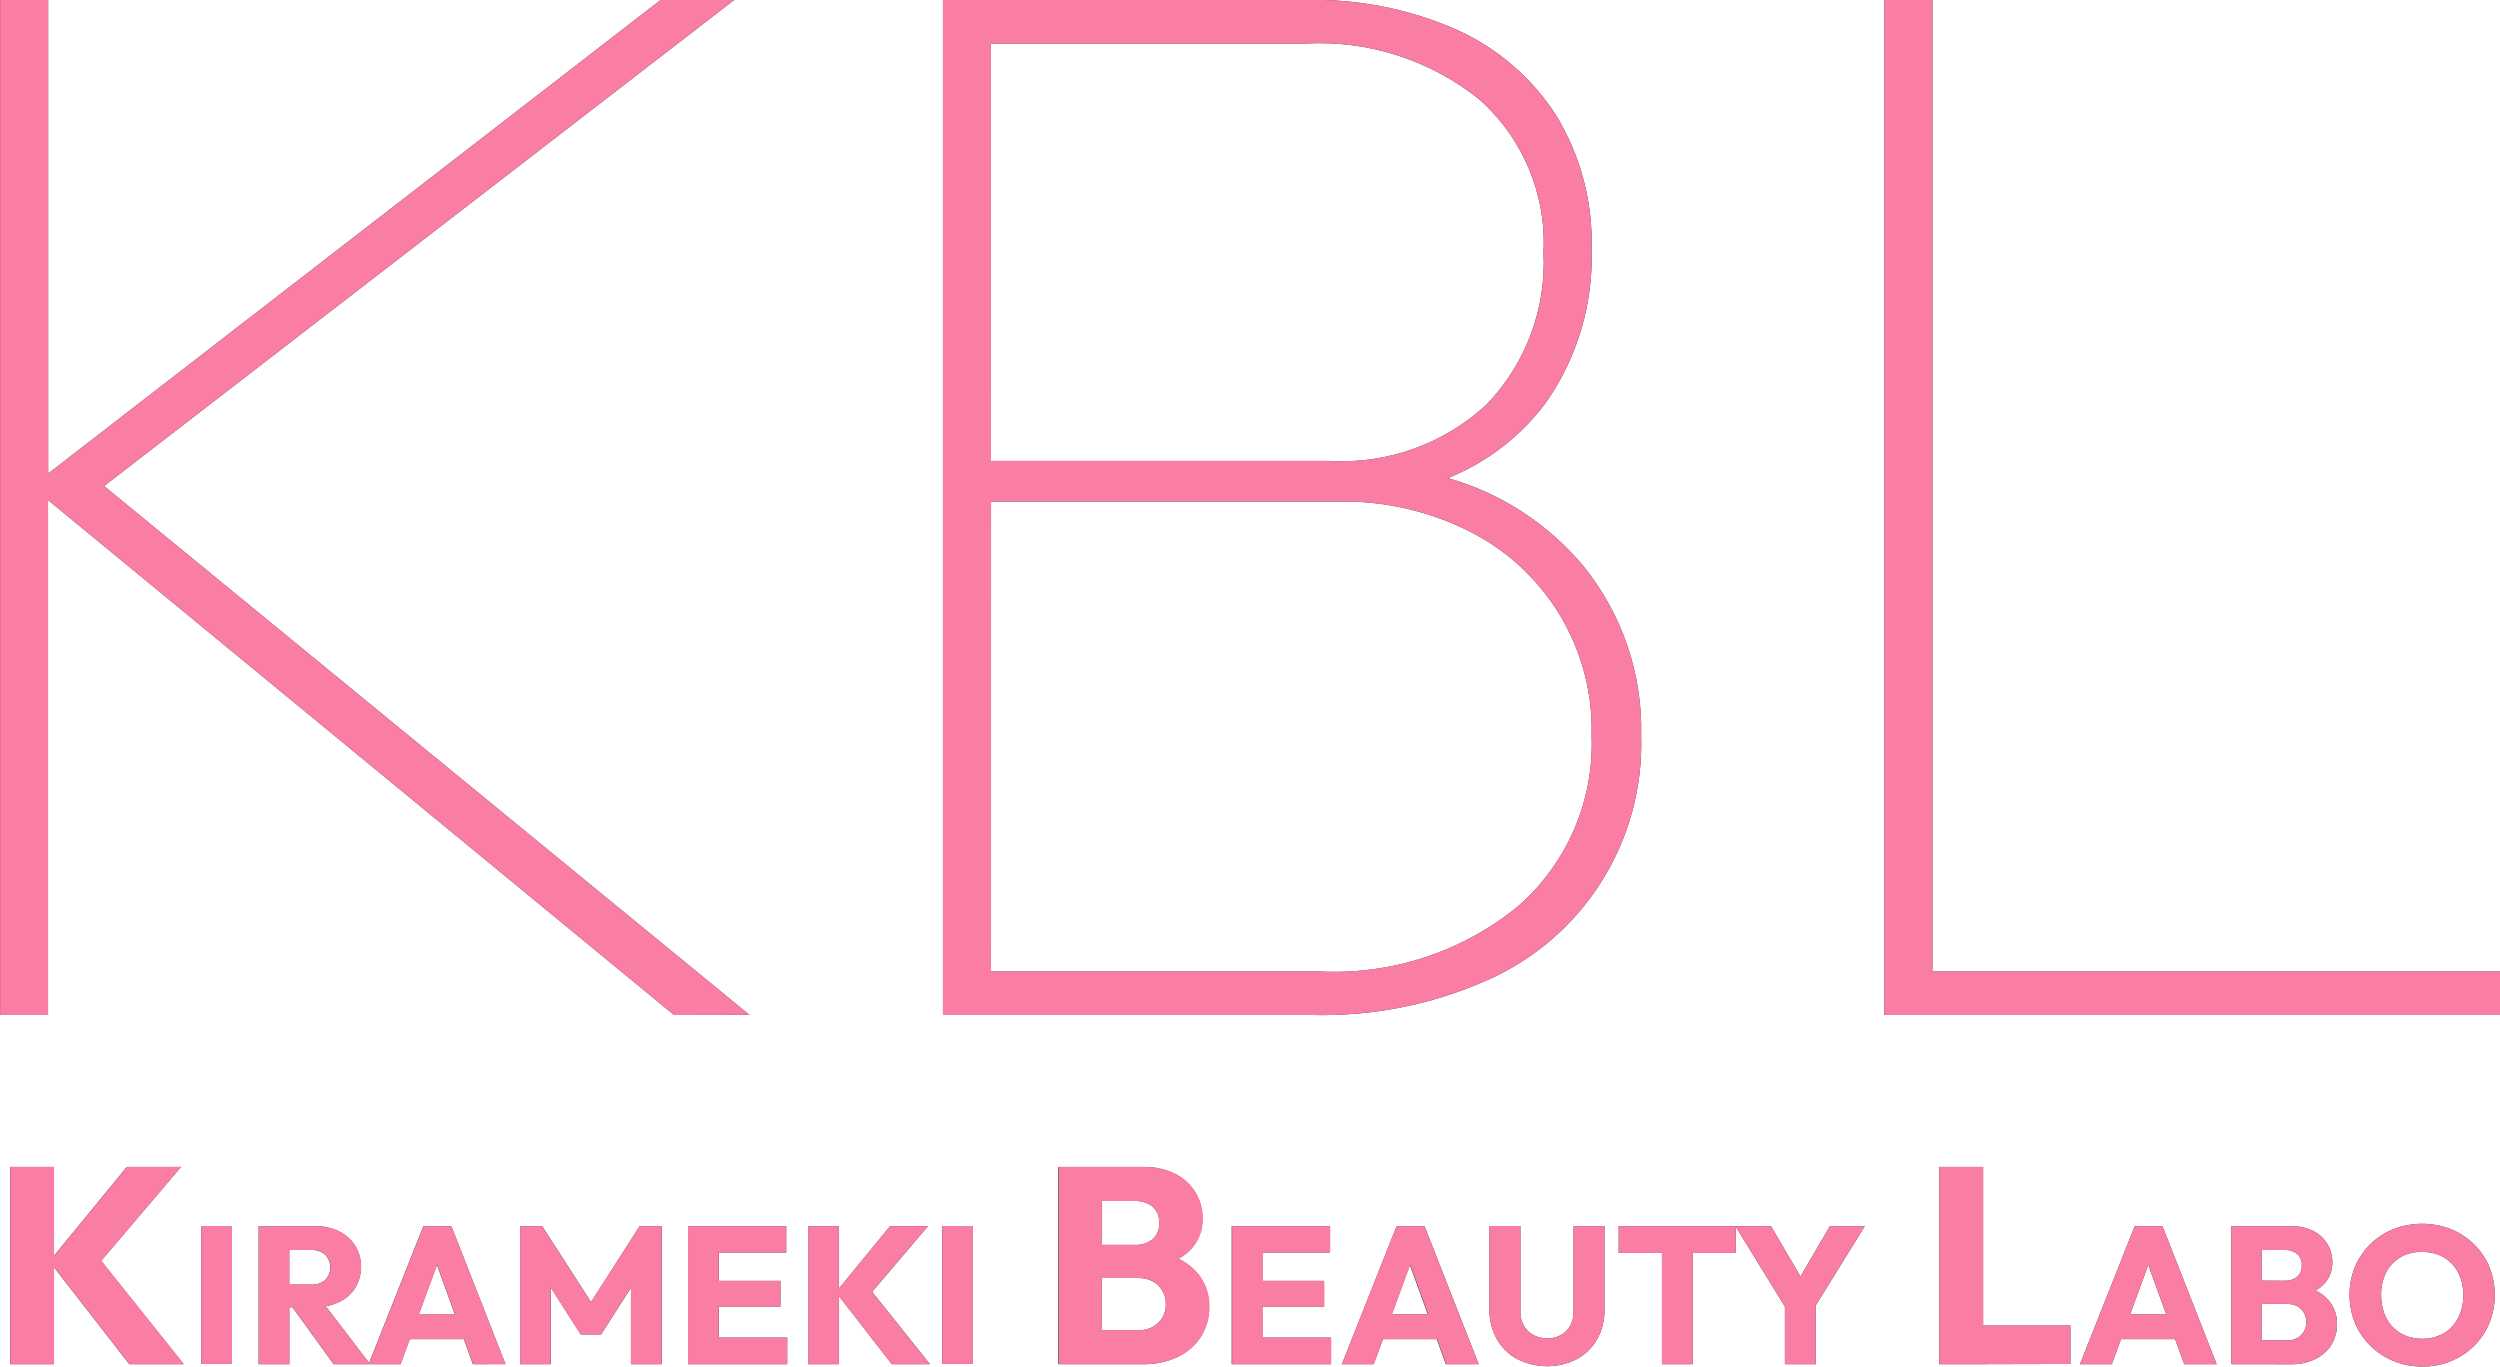
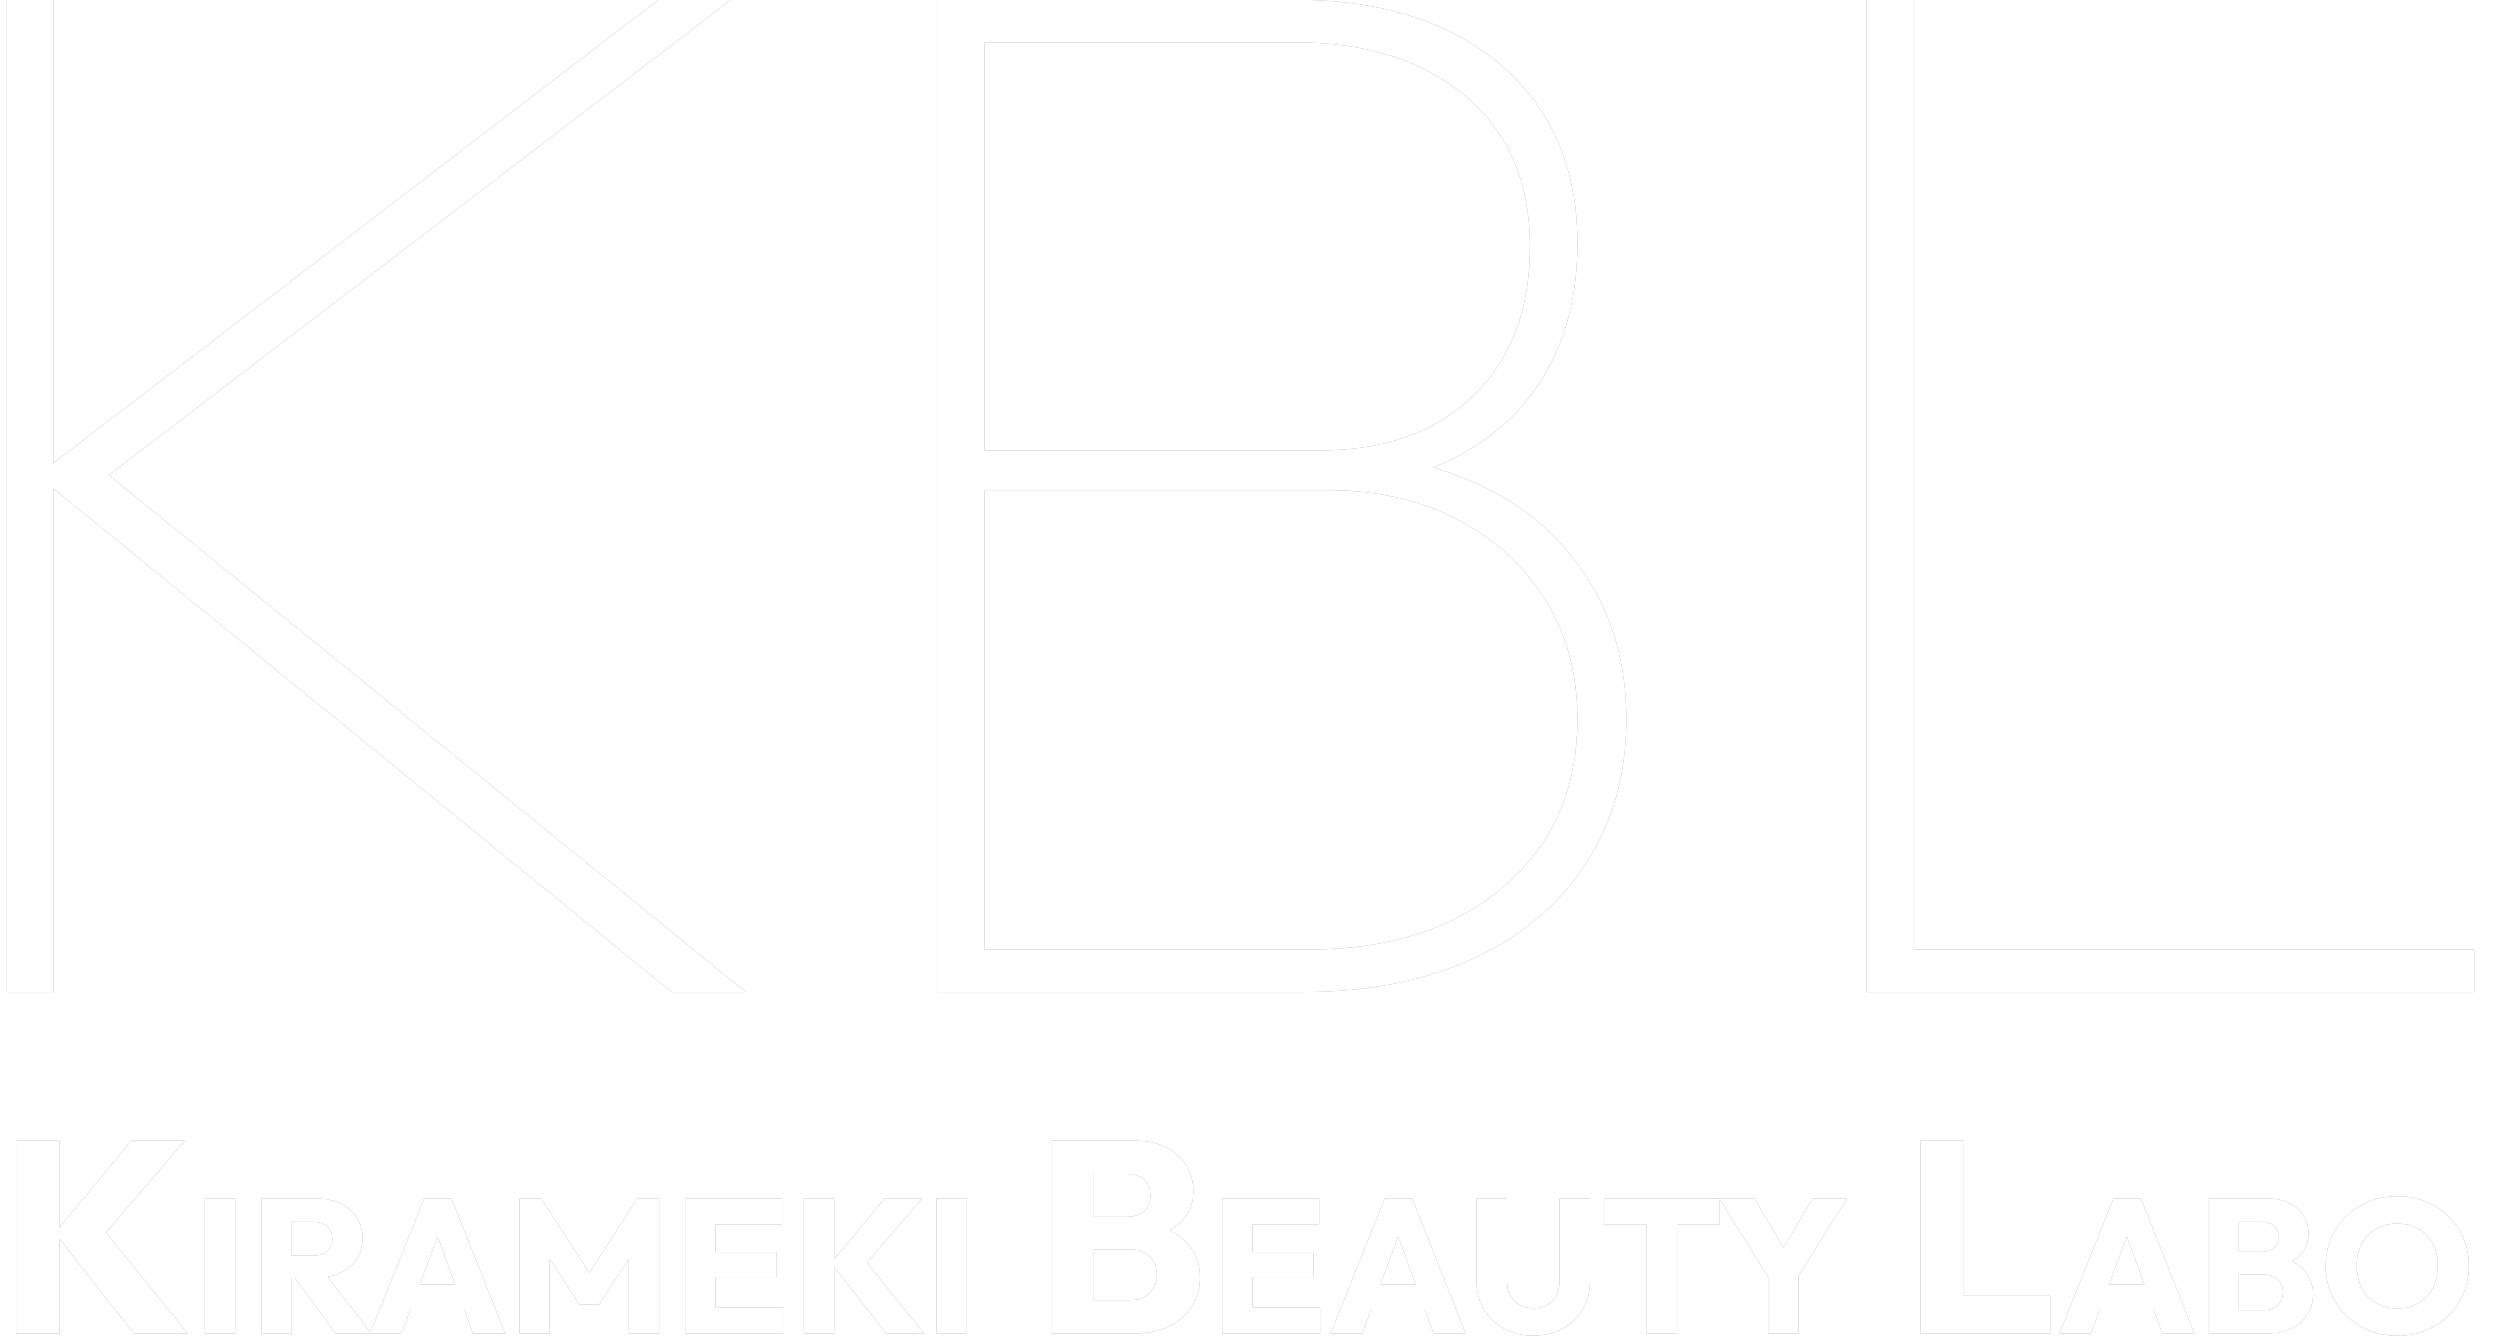
- <svg xmlns="http://www.w3.org/2000/svg" width="71.595" height="39.135" viewBox="0 0 71.595 39.135">
-   <g id="ロゴ" transform="translate(-2152.396 -10.939)">
-     <g id="ロゴ-2" data-name="ロゴ">
-       <path id="Kirameki_Beauty_Labo" data-name="Kirameki Beauty Labo" d="M2220.944,49.917a2.07,2.07,0,0,1-.663-.437,1.983,1.983,0,0,1-.443-.653,2.149,2.149,0,0,1,0-1.61,2,2,0,0,1,1.1-1.078,2.277,2.277,0,0,1,1.646,0,2.013,2.013,0,0,1,.661.432,1.953,1.953,0,0,1,.44.649,2.153,2.153,0,0,1,0,1.613,1.985,1.985,0,0,1-.437.65,2.035,2.035,0,0,1-.657.434,2.113,2.113,0,0,1-.815.157A2.137,2.137,0,0,1,2220.944,49.917Zm.2-2.976a1.049,1.049,0,0,0-.411.431,1.382,1.382,0,0,0-.146.653,1.482,1.482,0,0,0,.083.509,1.137,1.137,0,0,0,.239.4,1.043,1.043,0,0,0,.373.255,1.262,1.262,0,0,0,.482.09,1.2,1.2,0,0,0,.618-.158,1.061,1.061,0,0,0,.411-.439,1.4,1.4,0,0,0,.146-.653,1.454,1.454,0,0,0-.084-.507,1.123,1.123,0,0,0-.241-.392,1.058,1.058,0,0,0-.372-.252,1.277,1.277,0,0,0-.479-.086A1.214,1.214,0,0,0,2221.14,46.94Zm-25.3,2.92a1.494,1.494,0,0,1-.582-.574,1.65,1.65,0,0,1-.211-.837v-2.4h.886V48.5a.794.794,0,0,0,.1.409.674.674,0,0,0,.277.266.829.829,0,0,0,.389.092.808.808,0,0,0,.392-.092.685.685,0,0,0,.265-.264.8.8,0,0,0,.1-.406V46.053h.885v2.4a1.658,1.658,0,0,1-.207.834,1.492,1.492,0,0,1-.577.571,1.882,1.882,0,0,1-1.716,0Zm21.321.146h-.868V46.053h1.7a1.384,1.384,0,0,1,.647.139.984.984,0,0,1,.545.9.867.867,0,0,1-.235.616.986.986,0,0,1-.244.188,1.148,1.148,0,0,1,.342.249,1.012,1.012,0,0,1,.272.716,1.093,1.093,0,0,1-.16.586,1.111,1.111,0,0,1-.459.411,1.579,1.579,0,0,1-.719.151Zm.733-.683a.534.534,0,0,0,.4-.151.513.513,0,0,0,.146-.37.529.529,0,0,0-.068-.269.484.484,0,0,0-.187-.185.593.593,0,0,0-.294-.067h-.733v1.042Zm-.073-1.708a.545.545,0,0,0,.353-.109.405.405,0,0,0,.135-.334.4.4,0,0,0-.135-.328.54.54,0,0,0-.353-.109h-.661v.879Zm-2.878,2.391-.26-.717h-1.549l-.263.717h-.913l1.568-3.954h.795l1.552,3.954Zm-.519-1.434-.51-1.409-.517,1.409Zm-5.526,1.434h-.969V44.358h1.256V48.9h2.5v1.1Zm-5.39,0V48.359l-1.405-2.287v.748h-1.238v3.187h-.878V46.82h-1.239v-.767h4.362l.844,1.444.843-1.444h1l-1.406,2.272v1.681ZM2204.282,48.057ZM2193.8,50.007l-.259-.717H2192l-.263.717h-.913l1.568-3.954h.8l1.551,3.954Zm-.519-1.434-.51-1.409-.517,1.409Zm-4.941,1.434h-.672V46.053h2.811v.756h-1.931v.812h1.764v.734h-1.764v.89h1.96v.762Zm-4.4,0h-1.239V44.358h2.424a1.962,1.962,0,0,1,.923.2,1.406,1.406,0,0,1,.781,1.281,1.24,1.24,0,0,1-.336.879,1.415,1.415,0,0,1-.349.269,1.648,1.648,0,0,1,.489.356,1.442,1.442,0,0,1,.388,1.024,1.564,1.564,0,0,1-.228.835,1.585,1.585,0,0,1-.656.589,2.26,2.26,0,0,1-1.028.216ZM2185,49.03a.76.76,0,0,0,.575-.216.728.728,0,0,0,.209-.527.758.758,0,0,0-.1-.384.681.681,0,0,0-.268-.264.849.849,0,0,0-.419-.1h-1.049V49.03Zm-.1-2.44a.776.776,0,0,0,.5-.156.578.578,0,0,0,.192-.476.567.567,0,0,0-.192-.468.771.771,0,0,0-.5-.156h-.944V46.59Zm-6.964,3.416-1.512-1.946v1.946h-.879V46.053h.879v1.784l1.462-1.784h1.086l-1.6,1.881,1.656,2.073Zm-5.163,0h-.671V46.053h2.811v.756h-1.932v.812h1.765v.734h-1.765v.89h1.96v.762Zm-2.307,0V47.82l-.857,1.335h-.582l-.857-1.343v2.194h-.874V46.053h.627l1.4,2.175,1.392-2.175h.633v3.954ZM2169.472,48.478Zm-3.534,1.529-.259-.717h-1.549l-.263.717h-1.915l-1.179-1.63h-.092v1.63h-.879V46.053h1.613a1.52,1.52,0,0,1,.688.148,1.15,1.15,0,0,1,.465.411,1.182,1.182,0,0,1,0,1.212,1.13,1.13,0,0,1-.471.406,1.426,1.426,0,0,1-.371.117l1.241,1.624,1.554-3.92h.8l1.551,3.954Zm-.519-1.434-.51-1.409-.517,1.409Zm-4.112-.846a.567.567,0,0,0,.406-.134.523.523,0,0,0,0-.716.545.545,0,0,0-.4-.14h-.633v.991Zm-5.208,2.28-2.16-2.779v2.779h-1.255V44.358h1.255v2.549l2.088-2.549h1.552l-2.286,2.688,2.365,2.961ZM2179.38,50V46.05h.88V50Zm-21.22,0V46.05h.88V50Z" fill="#333" />
-       <path id="KBL" d="M2207.135,40.007h-.774V10.939h1.376V38.759h16.254v1.247Zm-26.359,0H2179.4V10.939h10.406a10.081,10.081,0,0,1,4.322.859,6.609,6.609,0,0,1,2.838,2.452,6.994,6.994,0,0,1,1.011,3.827,7.251,7.251,0,0,1-1.29,4.364,6.519,6.519,0,0,1-2.826,2.189,7.858,7.858,0,0,1,3.879,2.52,7.424,7.424,0,0,1,1.656,4.859,7.4,7.4,0,0,1-4.429,7.009,11.642,11.642,0,0,1-4.989.989Zm9.417-1.247a8.313,8.313,0,0,0,5.655-1.849,6.17,6.17,0,0,0,2.128-4.9,6.354,6.354,0,0,0-3.483-5.848,8.009,8.009,0,0,0-3.784-.86h-9.932V38.759Zm.3-14.62a6.093,6.093,0,0,0,4.472-1.613,5.854,5.854,0,0,0,1.633-4.364,5.484,5.484,0,0,0-1.849-4.387,7.324,7.324,0,0,0-4.945-1.591h-9.03V24.14ZM2171.7,40.007,2153.772,25.26V40.007H2152.4V10.939h1.376V24.5l17.544-13.566h2.107l-18.051,13.924,18.481,15.144Z" fill="#333" />
-     </g>
-     <path id="Color_Overlay" data-name="Color Overlay" d="M2220.944,49.917a2.07,2.07,0,0,1-.663-.437,1.983,1.983,0,0,1-.443-.653,2.149,2.149,0,0,1,0-1.61,2,2,0,0,1,1.1-1.078,2.277,2.277,0,0,1,1.646,0,2.013,2.013,0,0,1,.661.432,1.953,1.953,0,0,1,.44.649,2.153,2.153,0,0,1,0,1.613,1.985,1.985,0,0,1-.437.65,2.035,2.035,0,0,1-.657.434,2.113,2.113,0,0,1-.815.157A2.137,2.137,0,0,1,2220.944,49.917Zm.2-2.976a1.049,1.049,0,0,0-.411.431,1.382,1.382,0,0,0-.146.653,1.482,1.482,0,0,0,.083.509,1.137,1.137,0,0,0,.239.4,1.043,1.043,0,0,0,.373.255,1.262,1.262,0,0,0,.482.09,1.2,1.2,0,0,0,.618-.158,1.061,1.061,0,0,0,.411-.439,1.4,1.4,0,0,0,.146-.653,1.454,1.454,0,0,0-.084-.507,1.123,1.123,0,0,0-.241-.392,1.058,1.058,0,0,0-.372-.252,1.277,1.277,0,0,0-.479-.086A1.214,1.214,0,0,0,2221.14,46.94Zm-25.3,2.92a1.494,1.494,0,0,1-.582-.574,1.65,1.65,0,0,1-.211-.837v-2.4h.886V48.5a.794.794,0,0,0,.1.409.674.674,0,0,0,.277.266.829.829,0,0,0,.389.092.808.808,0,0,0,.392-.092.685.685,0,0,0,.265-.264.8.8,0,0,0,.1-.406V46.053h.885v2.4a1.658,1.658,0,0,1-.207.834,1.492,1.492,0,0,1-.577.571,1.882,1.882,0,0,1-1.716,0Zm21.321.146h-.868V46.053h1.7a1.384,1.384,0,0,1,.647.139.984.984,0,0,1,.545.9.867.867,0,0,1-.235.616.99.99,0,0,1-.244.188,1.149,1.149,0,0,1,.342.249,1.012,1.012,0,0,1,.272.716,1.093,1.093,0,0,1-.16.586,1.111,1.111,0,0,1-.459.411,1.579,1.579,0,0,1-.719.151Zm0-.683h.733a.534.534,0,0,0,.4-.151.513.513,0,0,0,.146-.37.529.529,0,0,0-.068-.269.484.484,0,0,0-.187-.185.593.593,0,0,0-.294-.067h-.733Zm0-1.708h.661a.545.545,0,0,0,.353-.109.405.405,0,0,0,.135-.334.4.4,0,0,0-.135-.328.54.54,0,0,0-.353-.109h-.661Zm-2.218,2.391-.259-.717h-1.549l-.264.717h-.913l1.568-3.954h.795l1.552,3.954Zm-1.545-1.434h1.027l-.51-1.409Zm-4.5,1.434h-.969V44.358h1.256V48.9h2.5v1.1Zm-5.39,0V48.359l-1.405-2.287v.748h-1.238v3.187h-.878V46.82h-1.239v-.767h4.362l.844,1.444.843-1.444h1l-1.406,2.272v1.681Zm-9.7,0-.259-.717H2192l-.264.717h-.913l1.568-3.954h.8l1.551,3.954Zm-1.546-1.434h1.028l-.51-1.409Zm-3.913,1.434h-.672V46.053h2.811v.756h-1.931v.812h1.764v.734h-1.764v.89h1.96v.762Zm-4.4,0h-1.239V44.358h2.424a1.962,1.962,0,0,1,.923.2,1.406,1.406,0,0,1,.781,1.281,1.24,1.24,0,0,1-.336.879,1.41,1.41,0,0,1-.349.269,1.66,1.66,0,0,1,.489.355,1.442,1.442,0,0,1,.388,1.024,1.564,1.564,0,0,1-.228.835,1.585,1.585,0,0,1-.656.589,2.26,2.26,0,0,1-1.028.216Zm0-.977H2185a.76.76,0,0,0,.575-.216.728.728,0,0,0,.209-.527.758.758,0,0,0-.1-.384.681.681,0,0,0-.268-.264.849.849,0,0,0-.419-.1h-1.049Zm0-2.44h.944a.776.776,0,0,0,.5-.156.578.578,0,0,0,.192-.476.567.567,0,0,0-.192-.468.771.771,0,0,0-.5-.156h-.944Zm-6.02,3.416-1.512-1.947v1.947h-.879V46.053h.879v1.784l1.462-1.784h1.086l-1.6,1.881,1.656,2.073Zm-5.163,0h-.671V46.053h2.811v.756h-1.932v.812h1.765v.734h-1.765v.89h1.96v.762Zm-2.307,0V47.82l-.857,1.336h-.582l-.857-1.343v2.194h-.874V46.053h.627l1.4,2.175,1.392-2.175h.633v3.954Zm-4.52,0-.259-.717h-1.549l-.264.717h-1.915l-1.179-1.63h-.092v1.63h-.879V46.053h1.613a1.52,1.52,0,0,1,.688.148,1.15,1.15,0,0,1,.465.411,1.182,1.182,0,0,1,0,1.212,1.13,1.13,0,0,1-.471.406,1.42,1.42,0,0,1-.371.117l1.241,1.625,1.554-3.919h.8l1.551,3.954Zm-1.546-1.434h1.028l-.51-1.409Zm-3.712-.846h.627a.567.567,0,0,0,.406-.134.523.523,0,0,0,0-.716.545.545,0,0,0-.4-.14h-.633Zm-4.581,2.28-2.16-2.779v2.779h-1.255V44.358h1.255v2.549l2.088-2.549h1.552l-2.286,2.687,2.365,2.961ZM2179.38,50V46.05h.88V50Zm-21.22,0V46.05h.88V50Zm48.975-9.994h-.774V10.939h1.376V38.759h16.254v1.247Zm-26.359,0H2179.4V10.939h10.406a10.081,10.081,0,0,1,4.322.859,6.609,6.609,0,0,1,2.838,2.452,6.994,6.994,0,0,1,1.011,3.827,7.251,7.251,0,0,1-1.29,4.364,6.521,6.521,0,0,1-2.827,2.189,7.858,7.858,0,0,1,3.88,2.52,7.424,7.424,0,0,1,1.656,4.859,7.4,7.4,0,0,1-4.429,7.009,11.642,11.642,0,0,1-4.989.989Zm0-1.247h9.417a8.313,8.313,0,0,0,5.655-1.849,6.17,6.17,0,0,0,2.128-4.9,6.354,6.354,0,0,0-3.483-5.848,8.009,8.009,0,0,0-3.784-.86h-9.932Zm0-14.62h9.718a6.093,6.093,0,0,0,4.472-1.613,5.854,5.854,0,0,0,1.633-4.364,5.484,5.484,0,0,0-1.849-4.387,7.324,7.324,0,0,0-4.945-1.591h-9.03ZM2171.7,40.007,2153.772,25.26V40.007H2152.4V10.939h1.376V24.5l17.544-13.566h2.107l-18.051,13.924,18.481,15.144Z" fill="#fa7da3" />
+ <svg xmlns="http://www.w3.org/2000/svg" width="73px" height="39px">
+   <defs>
+     <filter id="Filter_0">
+       <feFlood flood-color="rgb(255, 255, 255)" flood-opacity="1" result="floodOut" />
+       <feComposite operator="atop" in="floodOut" in2="SourceGraphic" result="compOut" />
+       <feBlend mode="normal" in="compOut" in2="SourceGraphic" />
+     </filter>
+   </defs>
+   <g filter="url(#Filter_0)">
+     <path fill-rule="evenodd" fill="rgb(51, 51, 51)" d="M71.934,37.768 C71.828,38.016 71.682,38.231 71.494,38.416 C71.306,38.600 71.085,38.744 70.832,38.848 C70.578,38.952 70.304,39.004 70.011,39.004 C69.711,39.004 69.434,38.952 69.180,38.848 C68.926,38.744 68.704,38.599 68.512,38.413 C68.320,38.227 68.172,38.010 68.067,37.762 C67.961,37.515 67.909,37.248 67.909,36.962 C67.909,36.671 67.961,36.403 68.067,36.158 C68.172,35.912 68.318,35.697 68.506,35.513 C68.694,35.329 68.915,35.185 69.169,35.083 C69.422,34.981 69.699,34.930 70.000,34.930 C70.297,34.930 70.572,34.981 70.826,35.083 C71.080,35.185 71.301,35.329 71.491,35.513 C71.681,35.697 71.828,35.913 71.934,36.160 C72.039,36.408 72.091,36.677 72.091,36.967 C72.091,37.254 72.039,37.521 71.934,37.768 ZM71.099,36.456 C71.043,36.306 70.962,36.175 70.857,36.065 C70.752,35.956 70.627,35.872 70.482,35.814 C70.337,35.757 70.177,35.728 70.000,35.728 C69.763,35.728 69.556,35.779 69.377,35.881 C69.199,35.984 69.061,36.127 68.963,36.311 C68.865,36.495 68.816,36.712 68.816,36.962 C68.816,37.148 68.845,37.317 68.901,37.469 C68.957,37.622 69.037,37.753 69.141,37.863 C69.244,37.973 69.369,38.058 69.515,38.117 C69.662,38.177 69.823,38.206 70.000,38.206 C70.237,38.206 70.445,38.154 70.623,38.050 C70.802,37.946 70.940,37.800 71.037,37.612 C71.135,37.424 71.184,37.207 71.184,36.962 C71.184,36.775 71.156,36.607 71.099,36.456 ZM67.542,37.793 C67.542,38.009 67.489,38.203 67.382,38.376 C67.275,38.549 67.121,38.686 66.920,38.787 C66.718,38.887 66.477,38.938 66.195,38.938 L65.372,38.938 L65.175,38.938 L64.499,38.938 L64.499,34.997 L65.175,34.997 L65.372,34.997 L66.206,34.997 C66.462,34.997 66.679,35.043 66.858,35.136 C67.036,35.229 67.172,35.354 67.266,35.510 C67.360,35.666 67.407,35.839 67.407,36.029 C67.407,36.271 67.328,36.476 67.170,36.643 C67.102,36.716 67.017,36.777 66.920,36.830 C67.057,36.895 67.174,36.978 67.269,37.079 C67.451,37.272 67.542,37.510 67.542,37.793 ZM66.393,35.787 C66.302,35.714 66.184,35.678 66.037,35.678 L65.372,35.678 L65.372,36.554 L66.037,36.554 C66.184,36.554 66.302,36.518 66.393,36.445 C66.483,36.373 66.528,36.262 66.528,36.113 C66.528,35.968 66.483,35.859 66.393,35.787 ZM66.596,37.469 C66.550,37.391 66.487,37.330 66.407,37.285 C66.326,37.240 66.227,37.218 66.111,37.218 L65.372,37.218 L65.372,38.256 L66.111,38.256 C66.284,38.256 66.419,38.206 66.517,38.106 C66.614,38.005 66.663,37.883 66.663,37.737 C66.663,37.637 66.641,37.547 66.596,37.469 ZM62.879,38.223 L61.319,38.223 L61.054,38.938 L60.136,38.938 L61.714,34.997 L62.514,34.997 L64.076,38.938 L63.140,38.938 L62.879,38.223 ZM62.105,36.103 L61.584,37.508 L62.618,37.508 L62.105,36.103 ZM57.056,38.938 L56.081,38.938 L56.081,33.308 L57.345,33.308 L57.345,37.837 L59.866,37.837 L59.866,38.938 L57.345,38.938 L57.056,38.938 ZM52.515,38.938 L51.630,38.938 L51.630,37.297 L50.216,35.015 L50.216,35.761 L48.970,35.761 L48.970,38.938 L48.085,38.938 L48.085,35.761 L46.839,35.761 L46.839,34.997 L50.204,34.997 L50.216,34.997 L51.230,34.997 L52.079,36.436 L52.927,34.997 L53.930,34.997 L52.515,37.262 L52.515,38.938 ZM45.638,38.792 C45.390,38.930 45.103,38.999 44.776,38.999 C44.449,38.999 44.161,38.930 43.911,38.792 C43.661,38.655 43.465,38.464 43.324,38.220 C43.184,37.977 43.113,37.698 43.113,37.386 L43.113,34.997 L44.004,34.997 L44.004,37.436 C44.004,37.592 44.038,37.728 44.105,37.844 C44.173,37.959 44.266,38.047 44.384,38.109 C44.503,38.170 44.633,38.201 44.776,38.201 C44.926,38.201 45.058,38.170 45.171,38.109 C45.283,38.047 45.372,37.960 45.438,37.846 C45.504,37.733 45.537,37.598 45.537,37.442 L45.537,34.997 L46.428,34.997 L46.428,37.391 C46.428,37.704 46.358,37.981 46.219,38.223 C46.080,38.465 45.886,38.655 45.638,38.792 ZM41.601,38.223 L40.041,38.223 L39.776,38.938 L38.857,38.938 L40.436,34.997 L41.236,34.997 L42.797,38.938 L41.862,38.938 L41.601,38.223 ZM40.826,36.103 L40.306,37.508 L41.340,37.508 L40.826,36.103 ZM36.366,38.938 L35.689,38.938 L35.689,34.997 L36.366,34.997 L36.574,34.997 L38.519,34.997 L38.519,35.750 L36.574,35.750 L36.574,36.560 L38.350,36.560 L38.350,37.291 L36.574,37.291 L36.574,38.178 L38.547,38.178 L38.547,38.938 L36.574,38.938 L36.366,38.938 ZM35.040,37.303 C35.040,37.611 34.964,37.889 34.811,38.136 C34.658,38.383 34.438,38.579 34.150,38.722 C33.863,38.866 33.518,38.938 33.116,38.938 L31.940,38.938 L31.658,38.938 L30.692,38.938 L30.692,33.308 L31.658,33.308 L31.940,33.308 L33.132,33.308 C33.497,33.308 33.807,33.374 34.062,33.507 C34.317,33.640 34.511,33.818 34.646,34.041 C34.780,34.265 34.847,34.512 34.847,34.783 C34.847,35.129 34.734,35.421 34.509,35.660 C34.411,35.764 34.289,35.851 34.151,35.927 C34.346,36.020 34.514,36.138 34.650,36.282 C34.910,36.559 35.040,36.899 35.040,37.303 ZM33.398,34.436 C33.269,34.332 33.100,34.281 32.890,34.281 L31.940,34.281 L31.940,35.532 L32.890,35.532 C33.100,35.532 33.269,35.480 33.398,35.377 C33.526,35.273 33.591,35.115 33.591,34.902 C33.591,34.695 33.526,34.540 33.398,34.436 ZM33.687,36.840 C33.623,36.729 33.533,36.641 33.418,36.577 C33.302,36.513 33.161,36.482 32.995,36.482 L31.940,36.482 L31.940,37.965 L32.995,37.965 C33.242,37.965 33.435,37.893 33.575,37.749 C33.714,37.606 33.784,37.430 33.784,37.223 C33.784,37.080 33.752,36.952 33.687,36.840 ZM27.346,34.997 L28.231,34.997 L28.231,38.938 L27.346,38.938 L27.346,34.997 ZM25.880,38.938 L24.358,36.998 L24.358,38.938 L23.473,38.938 L23.473,34.997 L24.358,34.997 L24.358,36.775 L25.830,34.997 L26.923,34.997 L25.313,36.872 L26.980,38.938 L25.880,38.938 ZM20.683,38.938 L20.007,38.938 L20.007,34.997 L20.683,34.997 L20.892,34.997 L22.836,34.997 L22.836,35.750 L20.892,35.750 L20.892,36.560 L22.667,36.560 L22.667,37.291 L20.892,37.291 L20.892,38.178 L22.865,38.178 L22.865,38.938 L20.892,38.938 L20.683,38.938 ZM18.361,36.759 L17.498,38.089 L16.912,38.089 L16.050,36.751 L16.050,38.938 L15.170,38.938 L15.170,34.997 L15.802,34.997 L17.208,37.165 L18.609,34.997 L19.246,34.997 L19.246,38.938 L18.361,38.938 L18.361,36.759 ZM13.551,38.223 L11.991,38.223 L11.726,38.938 L10.847,38.938 L10.807,38.938 L9.798,38.938 L8.611,37.313 L8.519,37.313 L8.519,38.938 L7.634,38.938 L7.634,34.997 L8.310,34.997 L8.519,34.997 L9.257,34.997 C9.520,34.997 9.751,35.046 9.950,35.144 C10.150,35.243 10.306,35.380 10.418,35.555 C10.531,35.730 10.587,35.931 10.587,36.158 C10.587,36.388 10.531,36.590 10.418,36.763 C10.306,36.936 10.148,37.071 9.945,37.168 C9.832,37.222 9.706,37.259 9.571,37.283 L10.821,38.904 L12.386,34.997 L13.186,34.997 L14.748,38.938 L13.812,38.938 L13.551,38.223 ZM9.703,36.169 C9.703,36.027 9.656,35.910 9.562,35.817 C9.468,35.724 9.332,35.678 9.156,35.678 L8.519,35.678 L8.519,36.665 L9.150,36.665 C9.327,36.665 9.463,36.621 9.559,36.532 C9.655,36.442 9.703,36.322 9.703,36.169 ZM12.776,36.103 L12.256,37.508 L13.290,37.508 L12.776,36.103 ZM5.982,34.997 L6.867,34.997 L6.867,38.938 L5.982,38.938 L5.982,34.997 ZM3.908,38.938 L1.734,36.167 L1.734,38.938 L0.469,38.938 L0.469,33.308 L1.734,33.308 L1.734,35.847 L3.835,33.308 L5.398,33.308 L3.097,35.987 L5.478,38.938 L3.908,38.938 Z" />
+     <path fill-rule="evenodd" fill="rgb(51, 51, 51)" d="M72.247,28.969 L55.886,28.969 L55.280,28.969 L54.501,28.969 L54.501,-0.006 L55.886,-0.006 L55.886,27.726 L72.247,27.726 L72.247,28.969 ZM45.822,16.154 C46.933,17.497 47.489,19.111 47.489,20.997 C47.489,22.598 47.099,23.997 46.320,25.198 C45.541,26.398 44.444,27.327 43.031,27.984 C41.617,28.641 39.943,28.969 38.010,28.969 L28.747,28.969 L28.055,28.969 L27.362,28.969 L27.362,-0.006 L28.055,-0.006 L28.747,-0.006 L37.837,-0.006 C39.510,-0.006 40.960,0.280 42.187,0.852 C43.413,1.424 44.365,2.238 45.043,3.295 C45.721,4.352 46.061,5.624 46.061,7.110 C46.061,8.824 45.628,10.275 44.762,11.460 C44.056,12.427 43.078,13.148 41.855,13.650 C43.504,14.145 44.839,14.965 45.822,16.154 ZM43.031,11.546 C44.127,10.474 44.675,9.024 44.675,7.195 C44.675,5.338 44.055,3.881 42.814,2.823 C41.573,1.767 39.914,1.237 37.837,1.237 L28.747,1.237 L28.747,13.153 L38.529,13.153 C40.434,13.153 41.934,12.617 43.031,11.546 ZM38.746,14.311 L28.747,14.311 L28.747,27.726 L38.226,27.726 C40.592,27.726 42.490,27.112 43.918,25.883 C45.346,24.655 46.061,23.026 46.061,20.997 C46.061,19.683 45.750,18.526 45.130,17.525 C44.509,16.525 43.651,15.740 42.555,15.168 C41.458,14.596 40.188,14.311 38.746,14.311 ZM19.615,28.969 L1.566,14.270 L1.566,28.969 L0.180,28.969 L0.180,-0.006 L1.566,-0.006 L1.566,13.517 L19.225,-0.006 L21.346,-0.006 L3.176,13.874 L21.779,28.969 L19.615,28.969 Z" />
  </g>
</svg>
